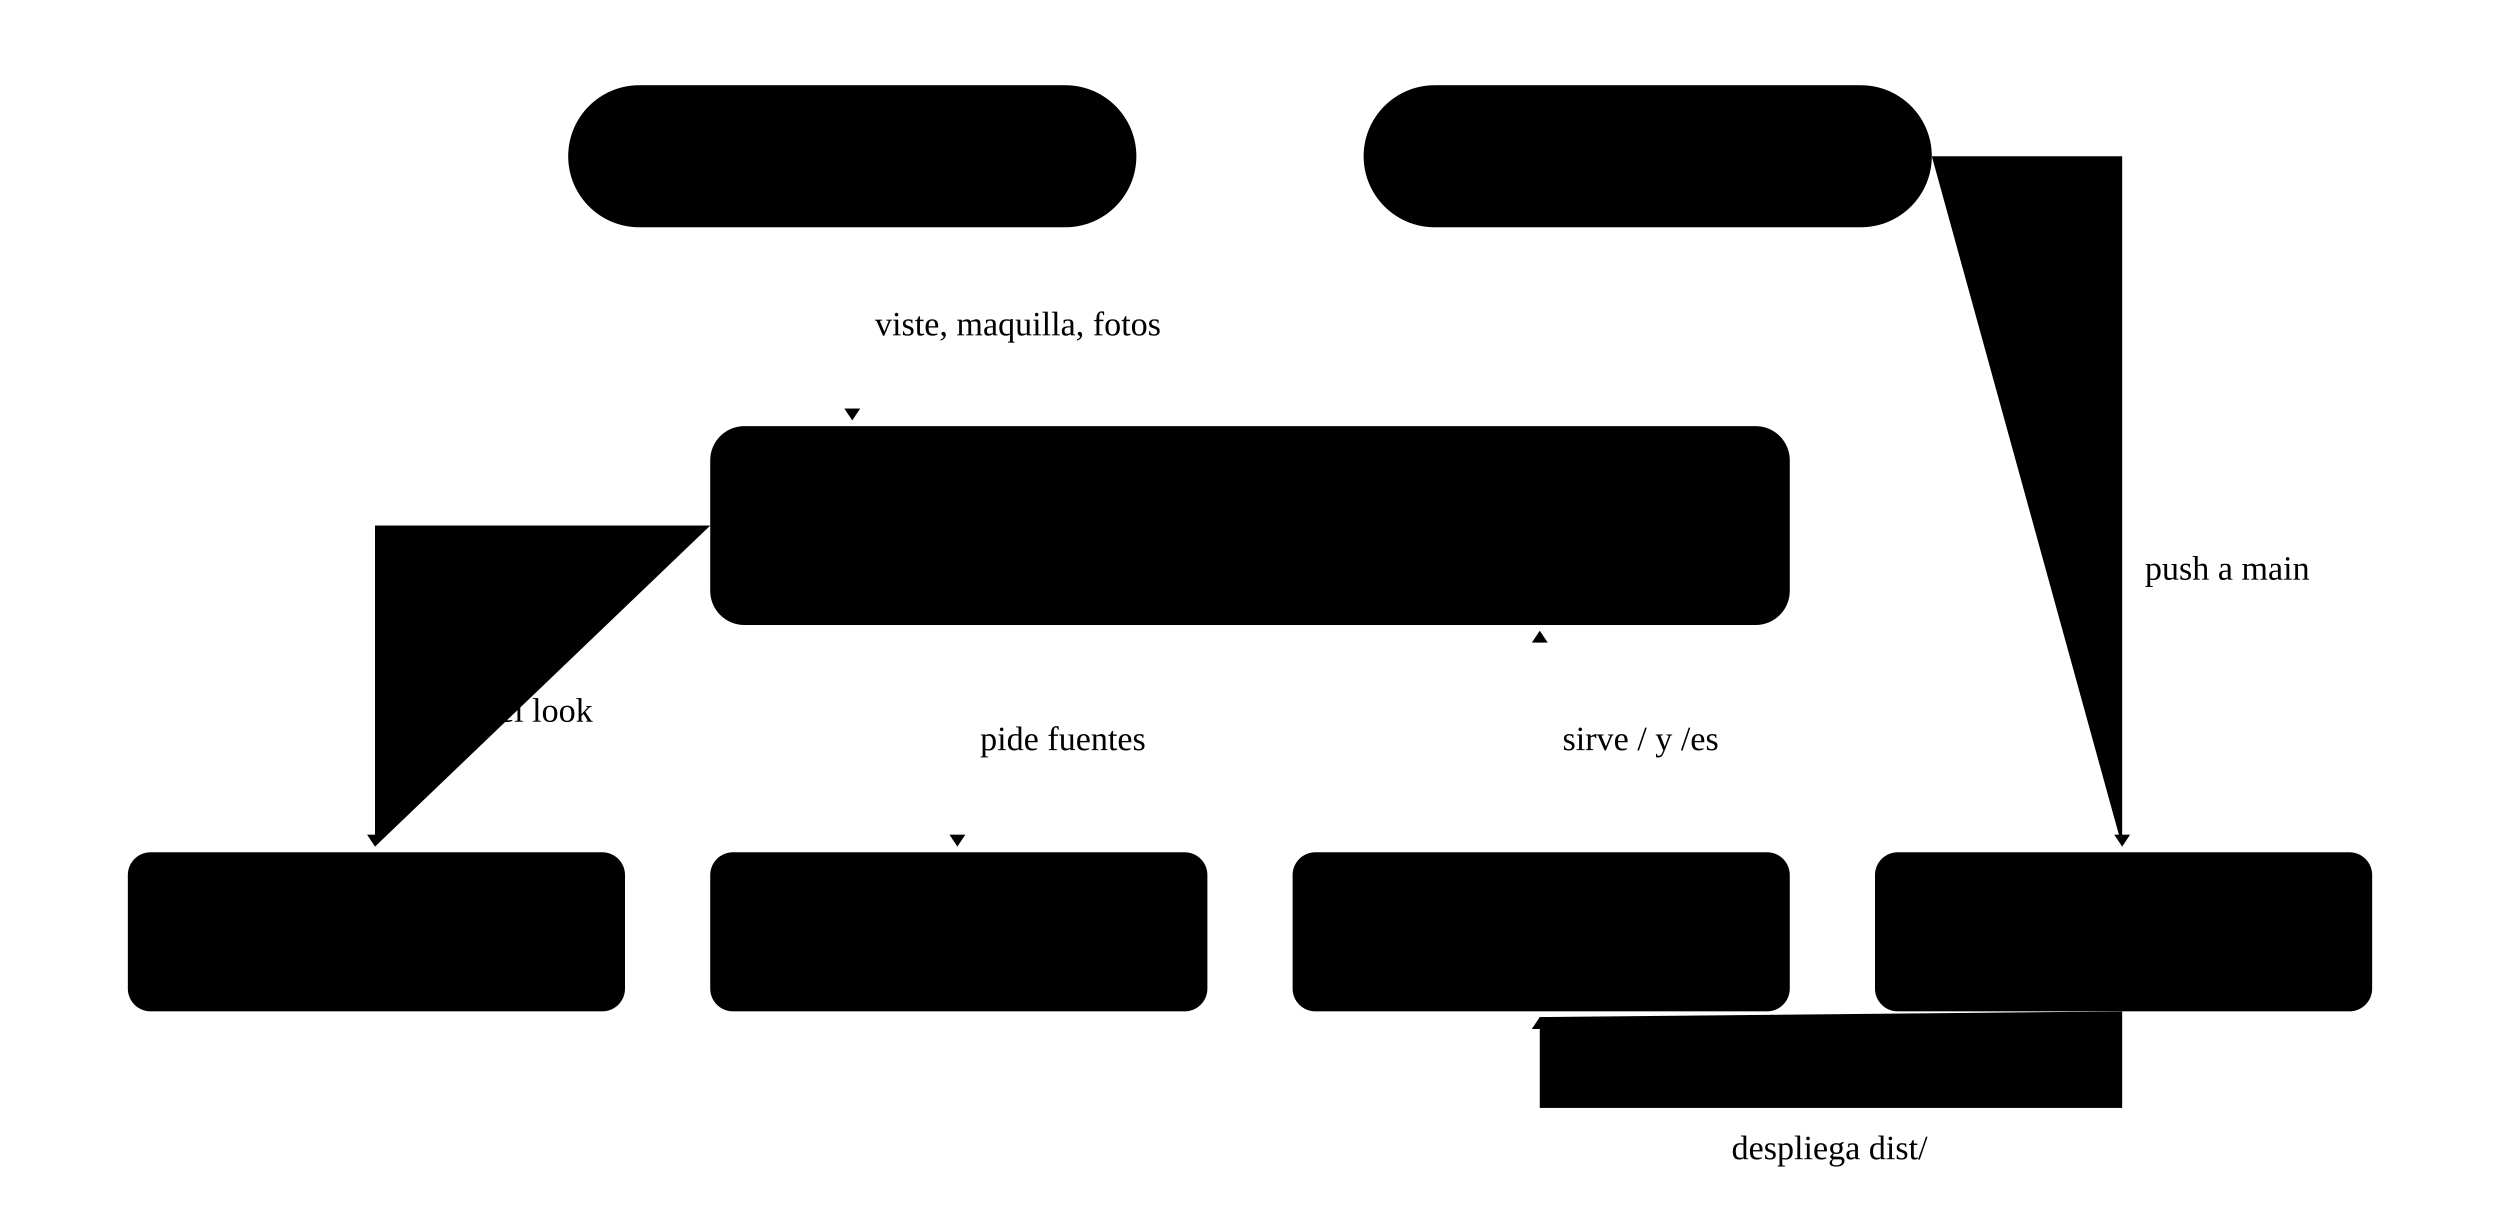
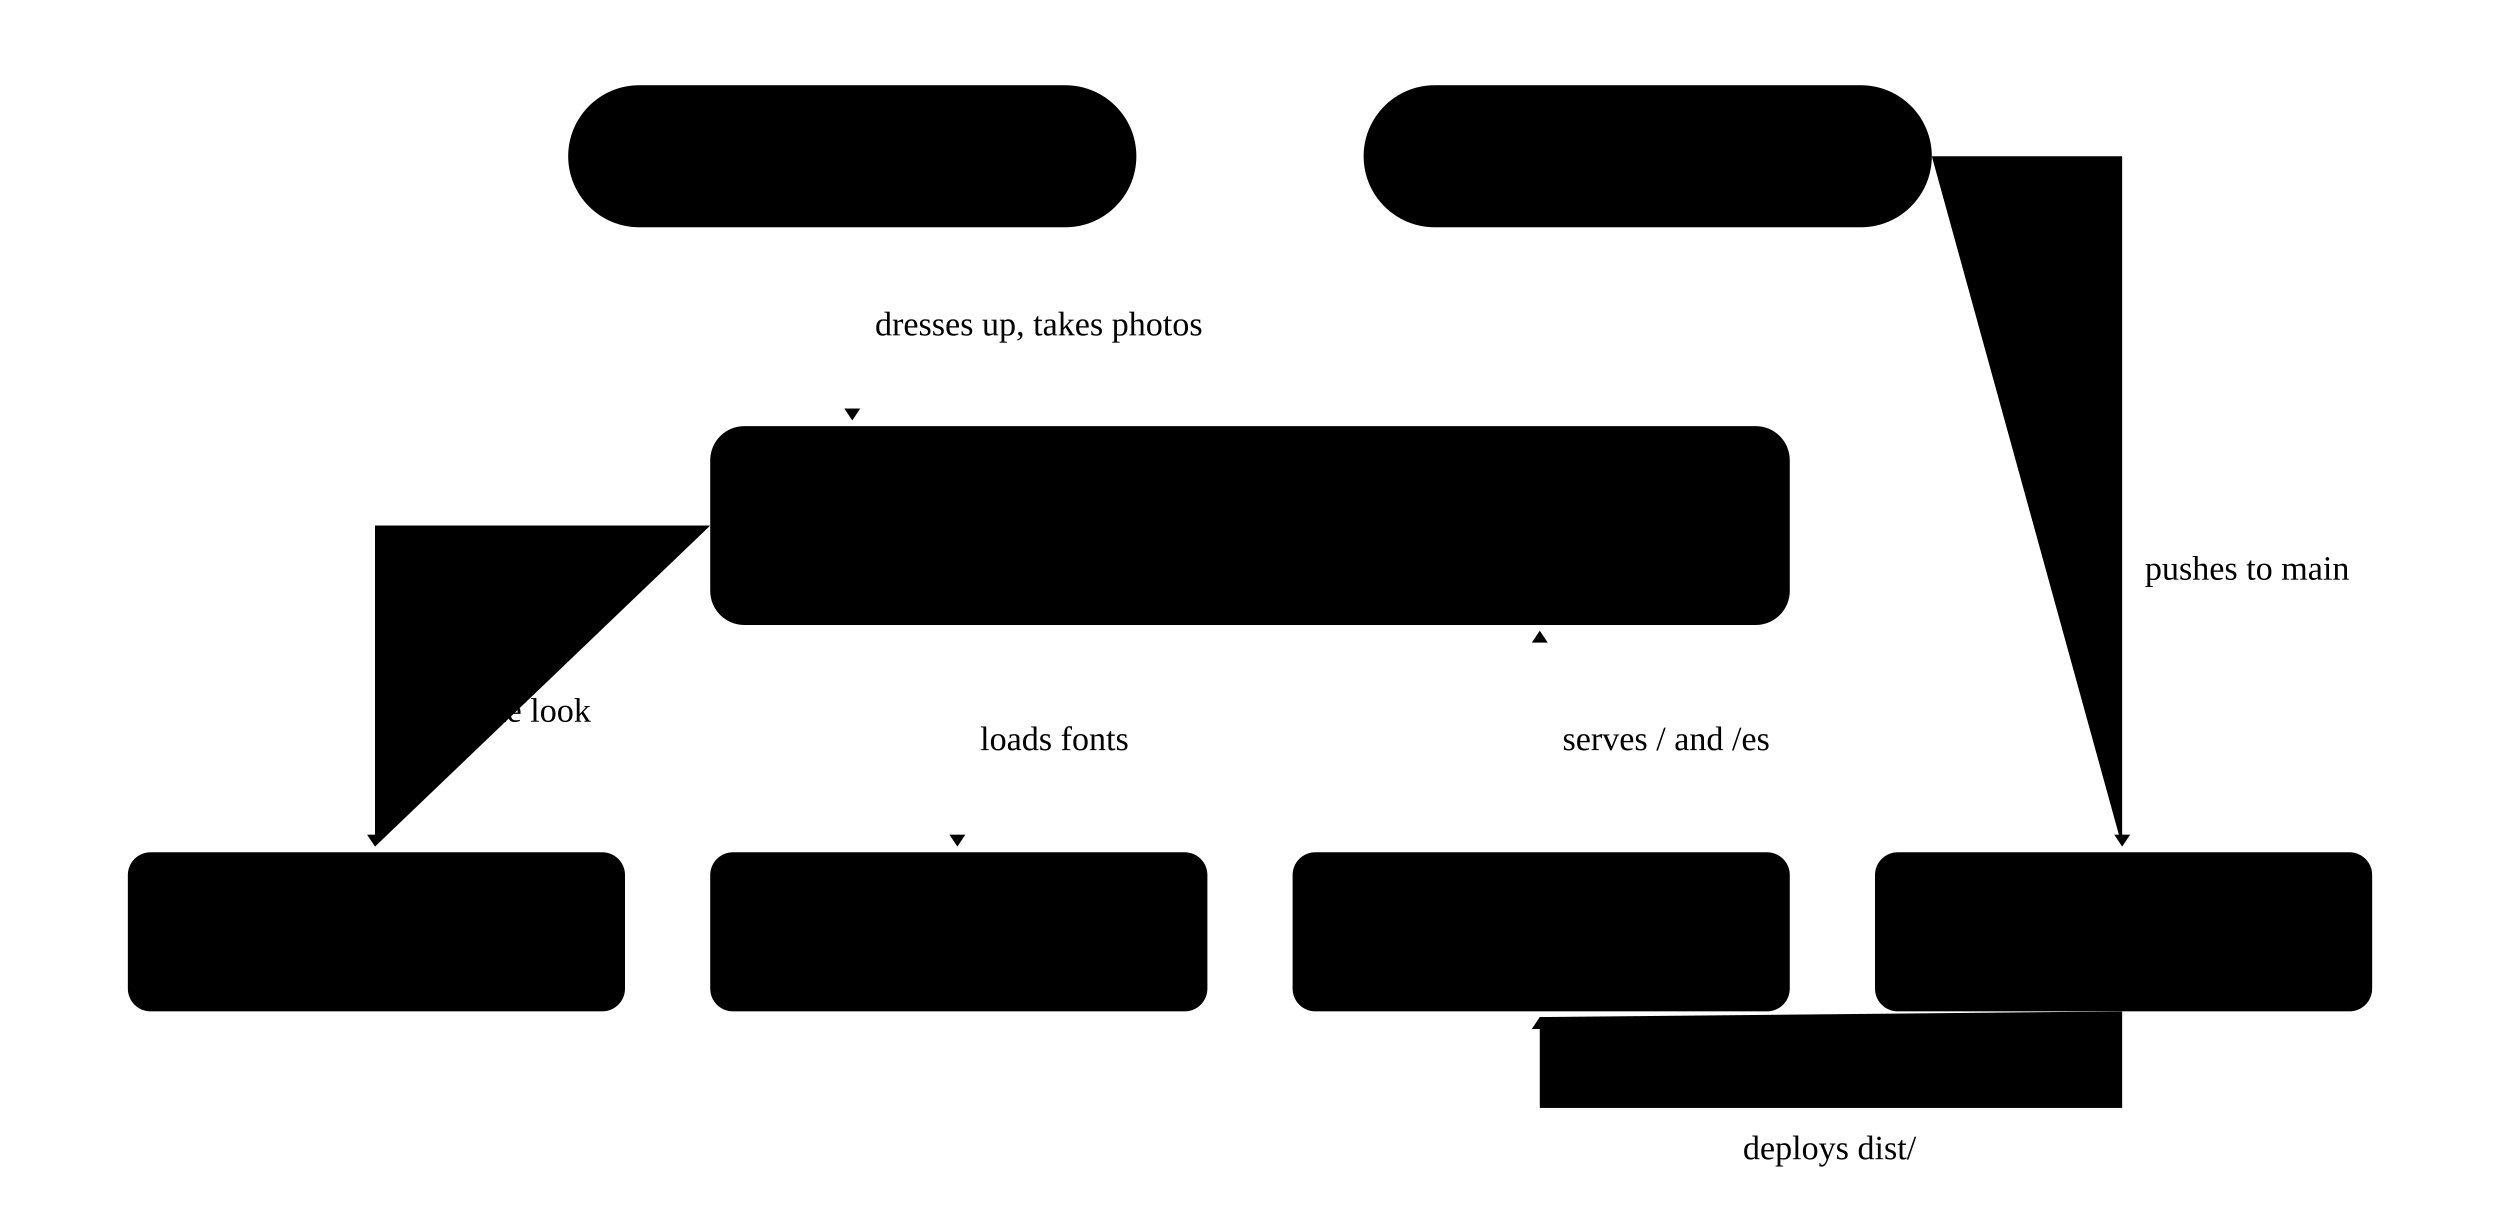
<svg xmlns="http://www.w3.org/2000/svg" viewBox="0 0 880 430" width="880" role="img">
  <defs>
    <marker id="a" viewBox="0 0 10 10" refX="8" refY="5" markerWidth="7" markerHeight="7" orient="auto-start-reverse">
      <path class="mk" d="M2 1L8 5L2 9" />
    </marker>
    <marker id="al" viewBox="0 0 10 10" refX="8" refY="5" markerWidth="7" markerHeight="7" orient="auto-start-reverse">
      <path class="mk e-coral" d="M2 1L8 5L2 9" />
    </marker>
  </defs>
  <g class="s-gray">
    <rect x="200" y="30" width="200" height="50" rx="25" />
-     <text class="th" x="300" y="47" text-anchor="middle" dominant-baseline="central">Niña o niño</text>
-     <text class="ts" x="300" y="65" text-anchor="middle" dominant-baseline="central">juega en la tablet</text>
+     <text class="th" x="300" y="47" text-anchor="middle" dominant-baseline="central">Child</text>
+     <text class="ts" x="300" y="65" text-anchor="middle" dominant-baseline="central">plays on a tablet</text>
  </g>
  <g class="s-gray">
    <rect x="480" y="30" width="200" height="50" rx="25" />
    <text class="th" x="580" y="47" text-anchor="middle" dominant-baseline="central">Guillermo Rodas</text>
-     <text class="ts" x="580" y="65" text-anchor="middle" dominant-baseline="central">crea el juego</text>
+     <text class="ts" x="580" y="65" text-anchor="middle" dominant-baseline="central">builds the game</text>
  </g>
  <g class="s-pink">
    <rect x="250" y="150" width="380" height="70" rx="12" />
    <text class="th" x="440" y="175" text-anchor="middle" dominant-baseline="central">Unicornia</text>
-     <text class="ts" x="440" y="196" text-anchor="middle" dominant-baseline="central">juego 3D en el navegador</text>
+     <text class="ts" x="440" y="196" text-anchor="middle" dominant-baseline="central">3D game in the browser</text>
  </g>
  <g class="s-gray">
    <rect x="45" y="300" width="175" height="56" rx="8" />
    <text class="tm" x="132" y="320" text-anchor="middle" dominant-baseline="central">localStorage</text>
-     <text class="ts" x="132" y="339" text-anchor="middle" dominant-baseline="central">look, fotos, ajustes</text>
+     <text class="ts" x="132" y="339" text-anchor="middle" dominant-baseline="central">look, photos, settings</text>
  </g>
  <g class="s-gray">
    <rect x="250" y="300" width="175" height="56" rx="8" />
    <text class="th" x="337" y="320" text-anchor="middle" dominant-baseline="central">Google Fonts</text>
-     <text class="ts" x="337" y="339" text-anchor="middle" dominant-baseline="central">Baloo 2 y Nunito</text>
+     <text class="ts" x="337" y="339" text-anchor="middle" dominant-baseline="central">Baloo 2 and Nunito</text>
  </g>
  <g class="s-amber">
    <rect x="455" y="300" width="175" height="56" rx="8" />
    <text class="th" x="542" y="320" text-anchor="middle" dominant-baseline="central">Cloudflare Pages</text>
    <text class="ts" x="542" y="339" text-anchor="middle" dominant-baseline="central">unicornia.pages.dev</text>
  </g>
  <g class="s-gray">
    <rect x="660" y="300" width="175" height="56" rx="8" />
    <text class="th" x="747" y="320" text-anchor="middle" dominant-baseline="central">GitHub Actions</text>
    <text class="tm" x="747" y="339" text-anchor="middle" dominant-baseline="central">deploy.yml</text>
  </g>
  <path class="arr" d="M300 80 V148" marker-end="url(#a)" />
-   <text class="ts" x="308" y="114" dominant-baseline="central">viste, maquilla, fotos</text>
+   <text class="ts" x="308" y="114" dominant-baseline="central">dresses up, takes photos</text>
  <path class="arr" d="M680 55 H747 V298" marker-end="url(#a)" />
-   <text class="ts" x="755" y="200" dominant-baseline="central">push a main</text>
+   <text class="ts" x="755" y="200" dominant-baseline="central">pushes to main</text>
  <path class="arr" d="M747 356 V390 H542 V358" marker-end="url(#a)" />
-   <text class="ts" x="644" y="404" text-anchor="middle" dominant-baseline="central">despliega dist/</text>
+   <text class="ts" x="644" y="404" text-anchor="middle" dominant-baseline="central">deploys dist/</text>
  <path class="arr" d="M542 300 V222" marker-end="url(#a)" />
-   <text class="ts" x="550" y="260" dominant-baseline="central">sirve / y /es</text>
+   <text class="ts" x="550" y="260" dominant-baseline="central">serves / and /es</text>
  <path class="arr" d="M337 220 V298" marker-end="url(#a)" />
-   <text class="ts" x="345" y="260" dominant-baseline="central">pide fuentes</text>
+   <text class="ts" x="345" y="260" dominant-baseline="central">loads fonts</text>
  <path class="arr" d="M250 185 H132 V298" marker-end="url(#a)" />
-   <text class="ts" x="140" y="250" dominant-baseline="central">guarda el look</text>
+   <text class="ts" x="140" y="250" dominant-baseline="central">saves the look</text>
</svg>
